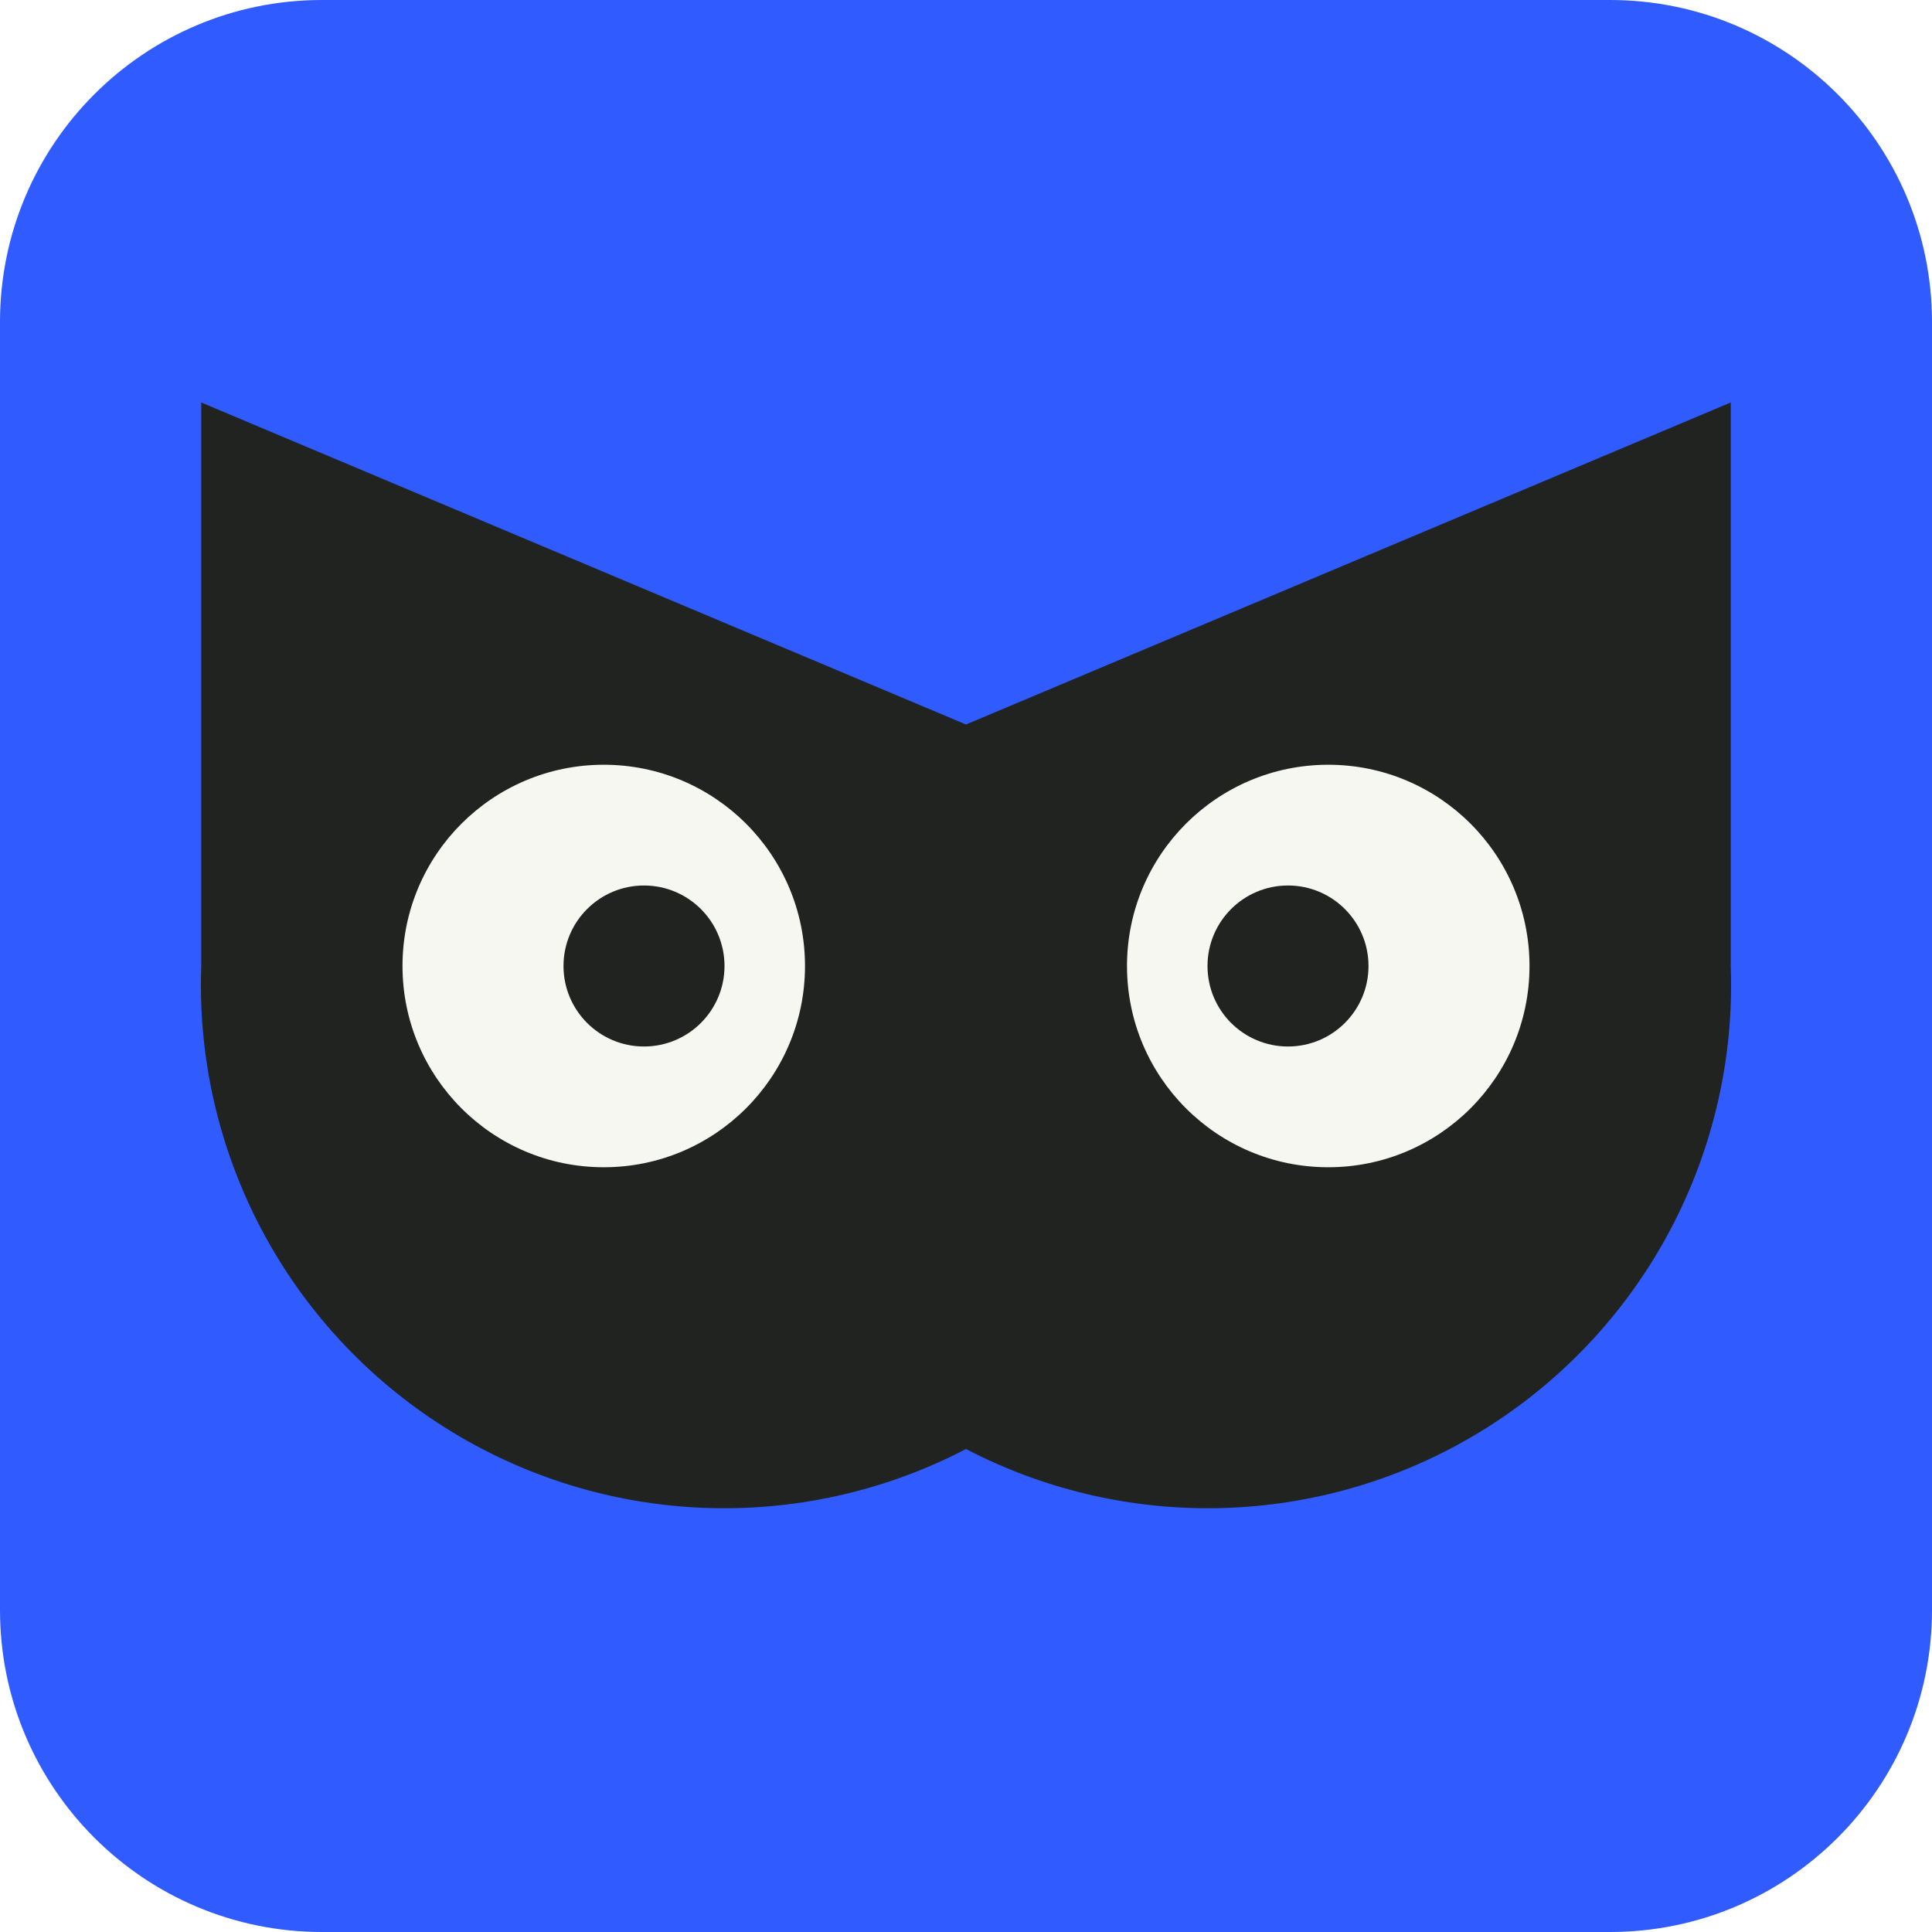
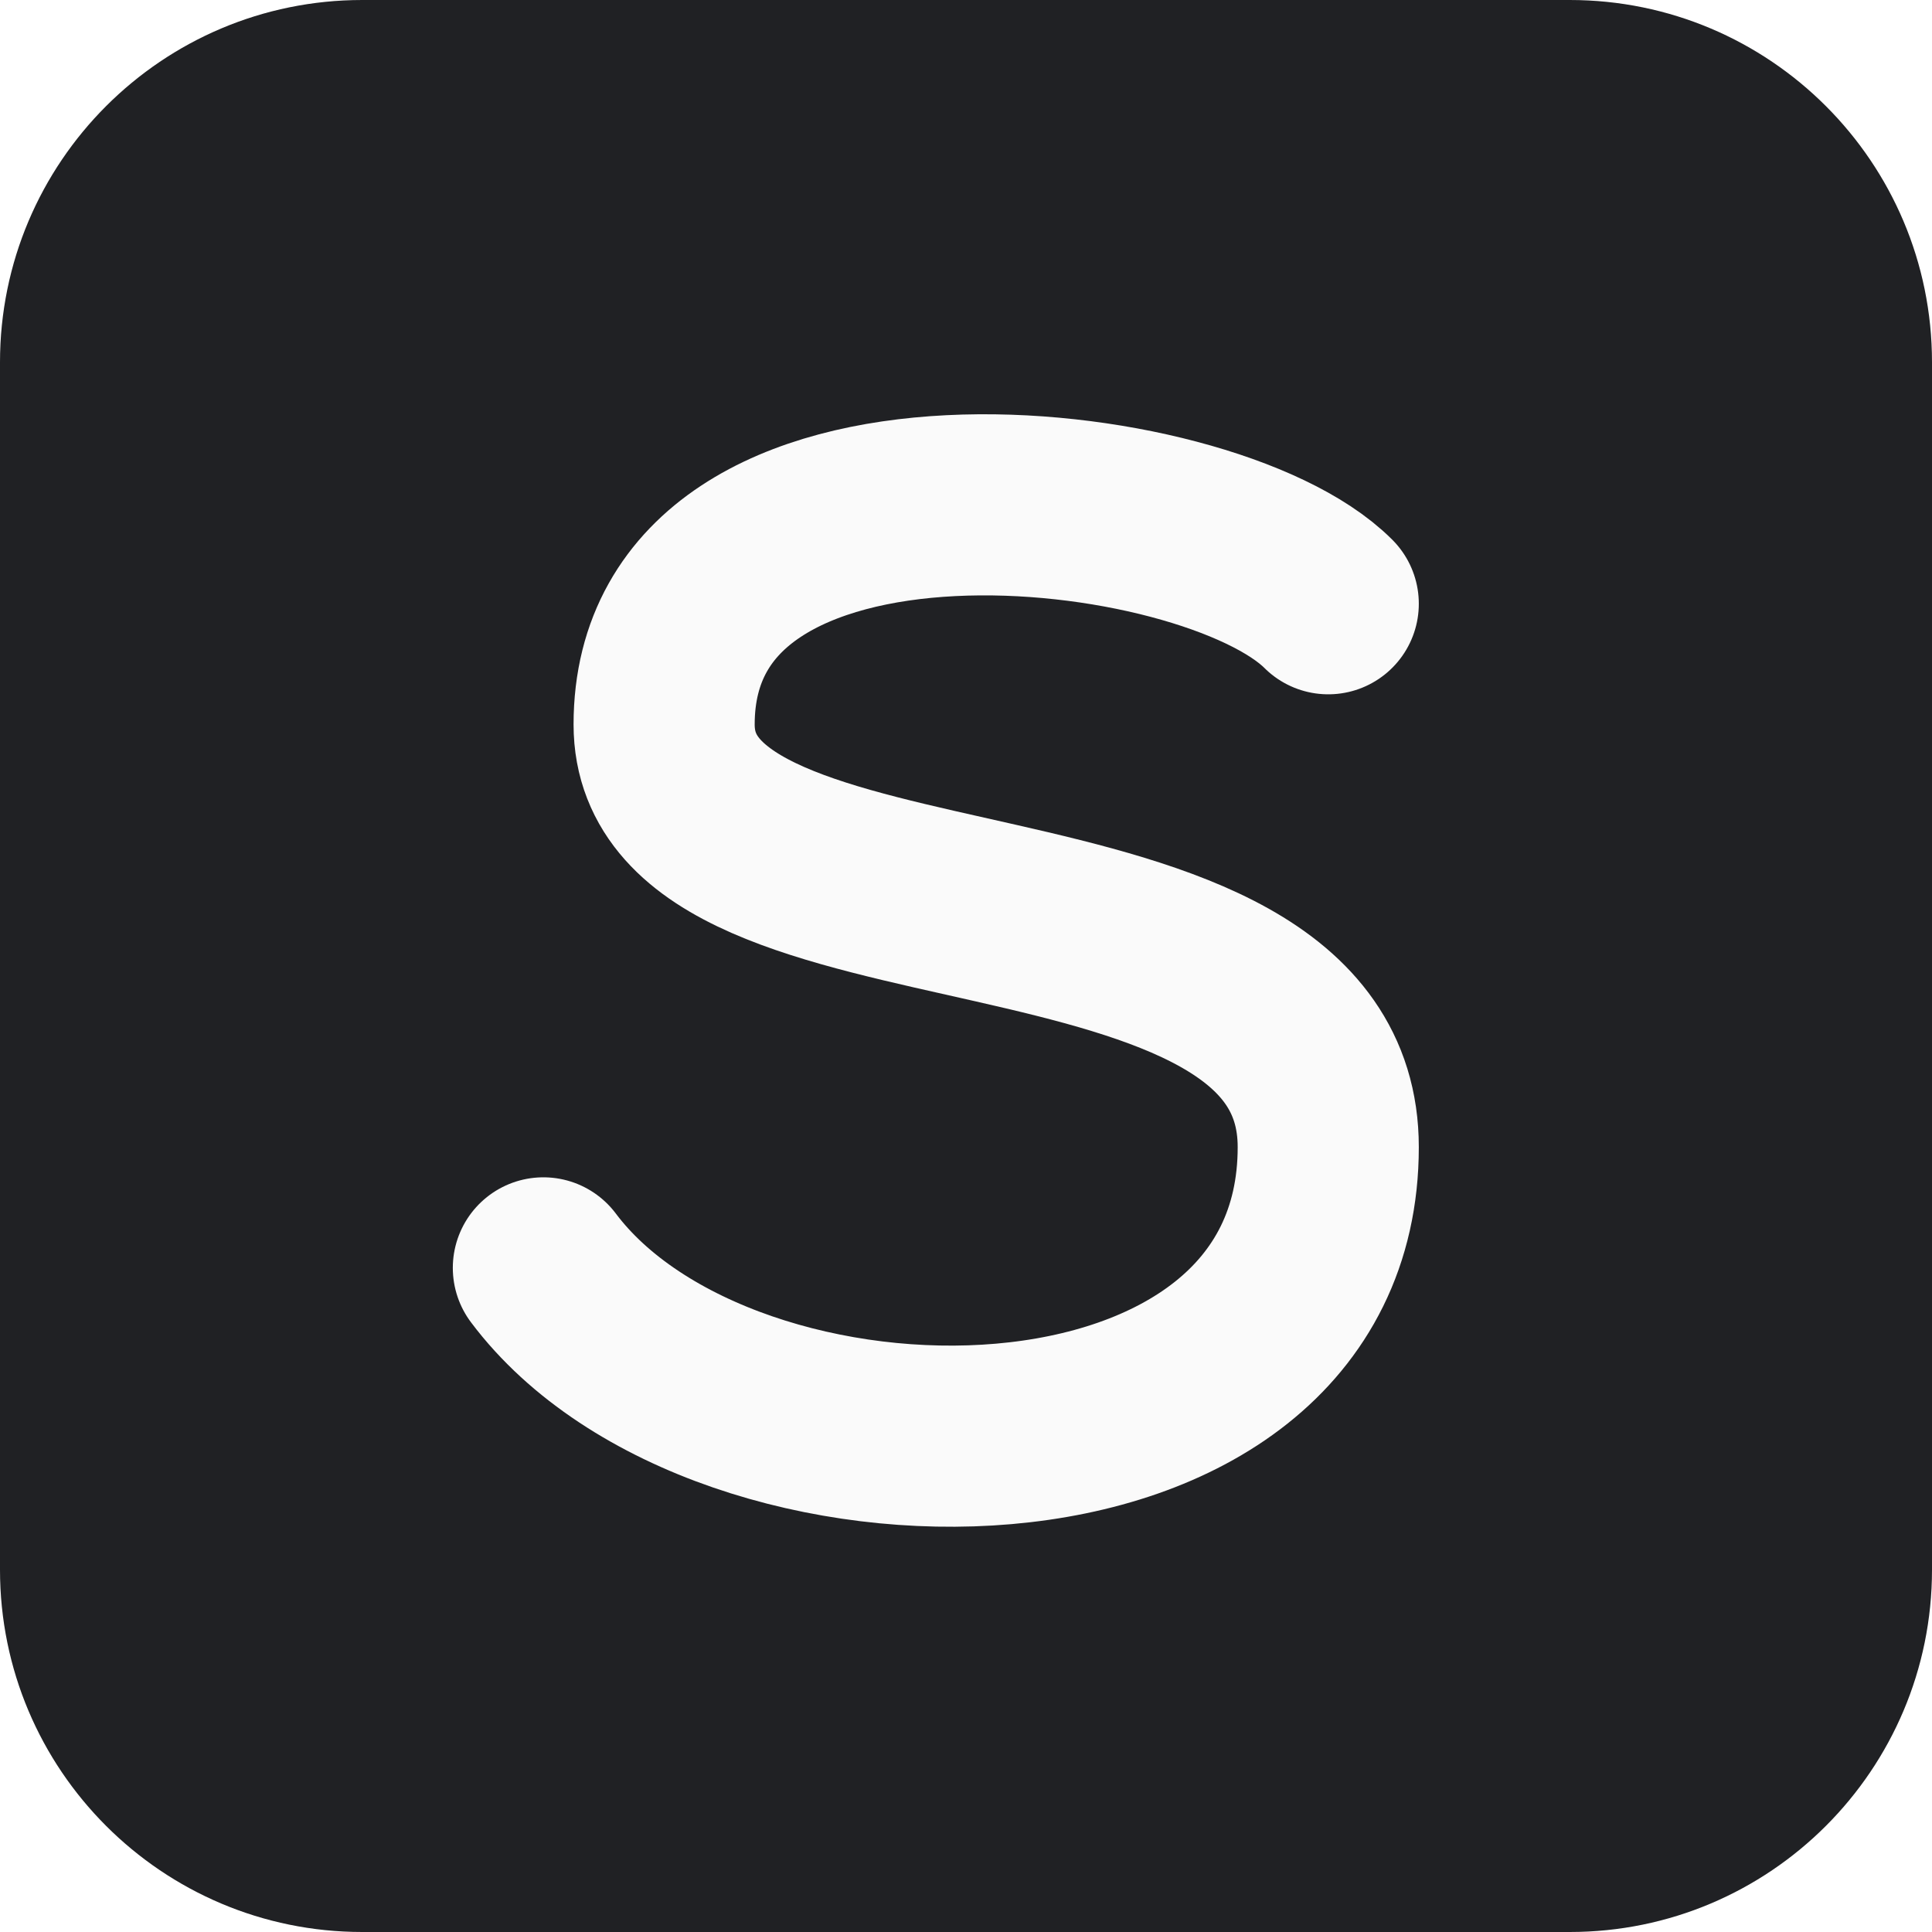
- <svg xmlns="http://www.w3.org/2000/svg" viewBox="0 0 48 48">
-   <rect width="48" height="48" rx="8" fill="#2f5bff" />
-   <path d="M5 10v14a13 13 0 0 0 19 12 13 13 0 0 0 19-12V10l-19 8Z" fill="#20231f" />
-   <g fill="#f7f7f2">
-     <circle cx="15" cy="24" r="5" />
-     <circle cx="33" cy="24" r="5" />
-   </g>
-   <g fill="#20231f">
-     <circle cx="16" cy="24" r="2" />
-     <circle cx="32" cy="24" r="2" />
-   </g>
+ <svg xmlns="http://www.w3.org/2000/svg" viewBox="0 0 32 32">
+   <rect width="32" height="32" rx="6" fill="#202124" />
+   <path d="M22 10c-2-2-11-3-11 2 0 4 11 2 11 7 0 6-10 6-13 2" stroke="#fafafa" stroke-width="3" fill="none" stroke-linecap="round" />
</svg>
